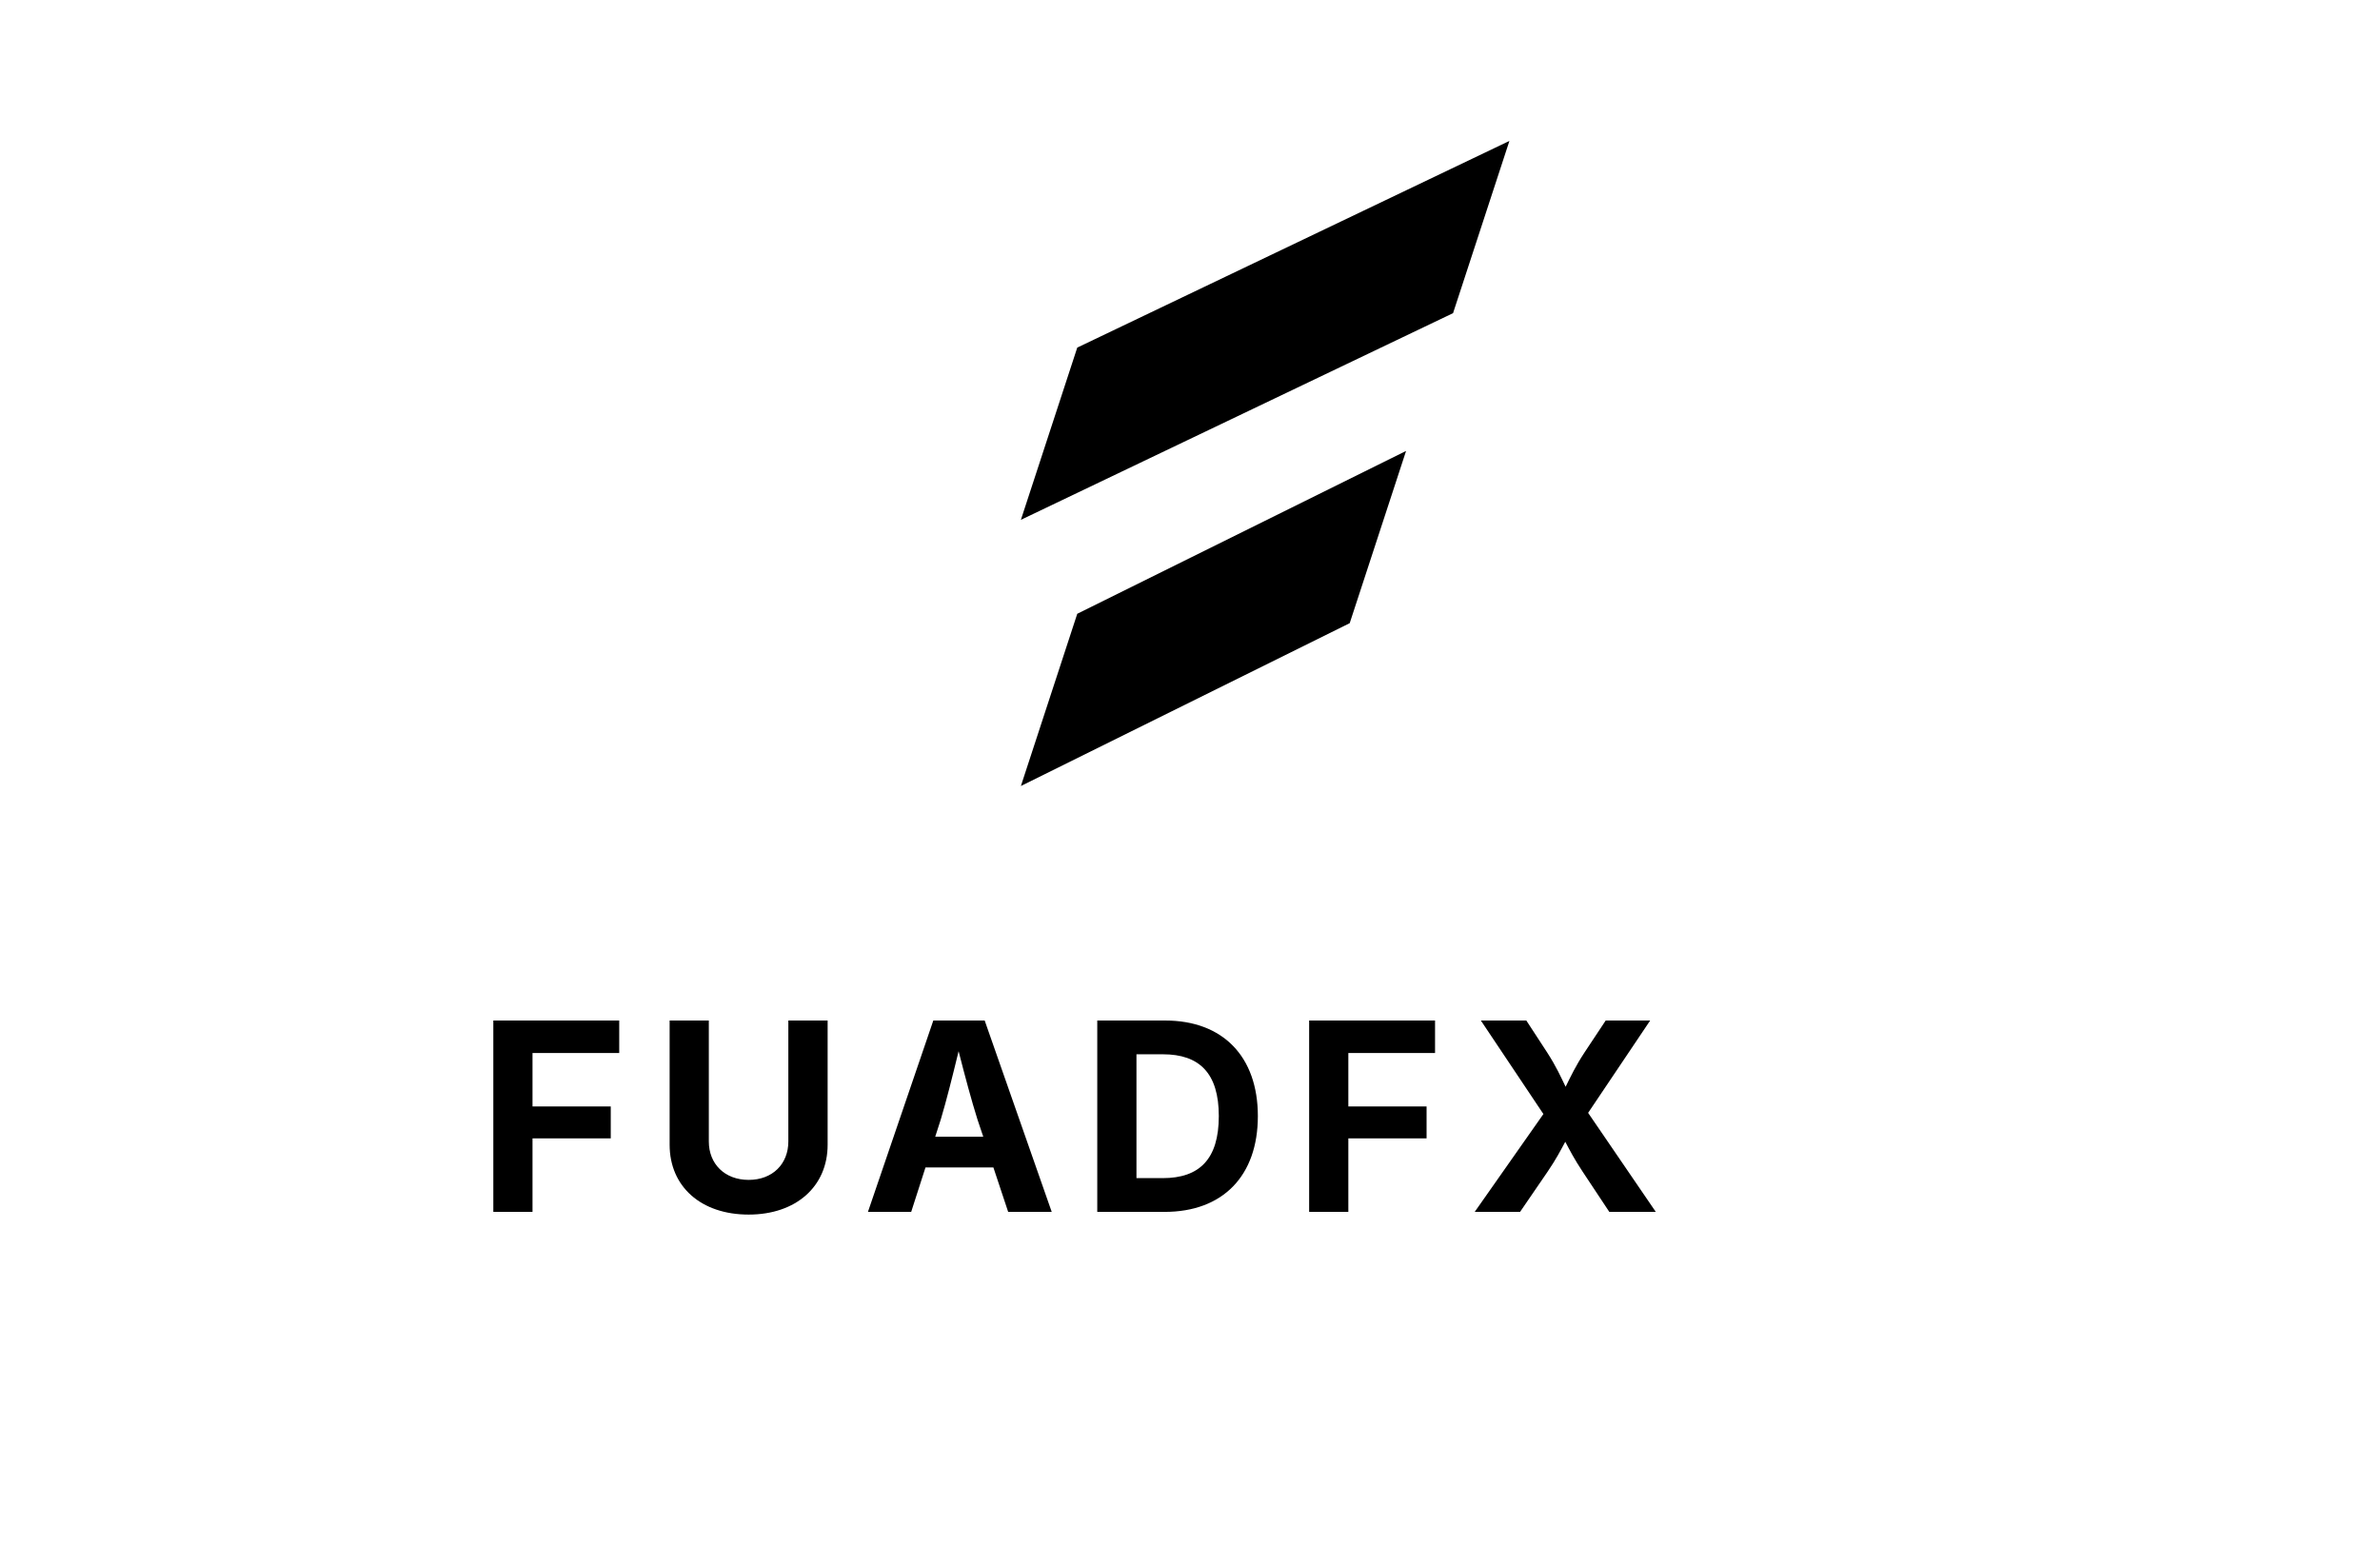
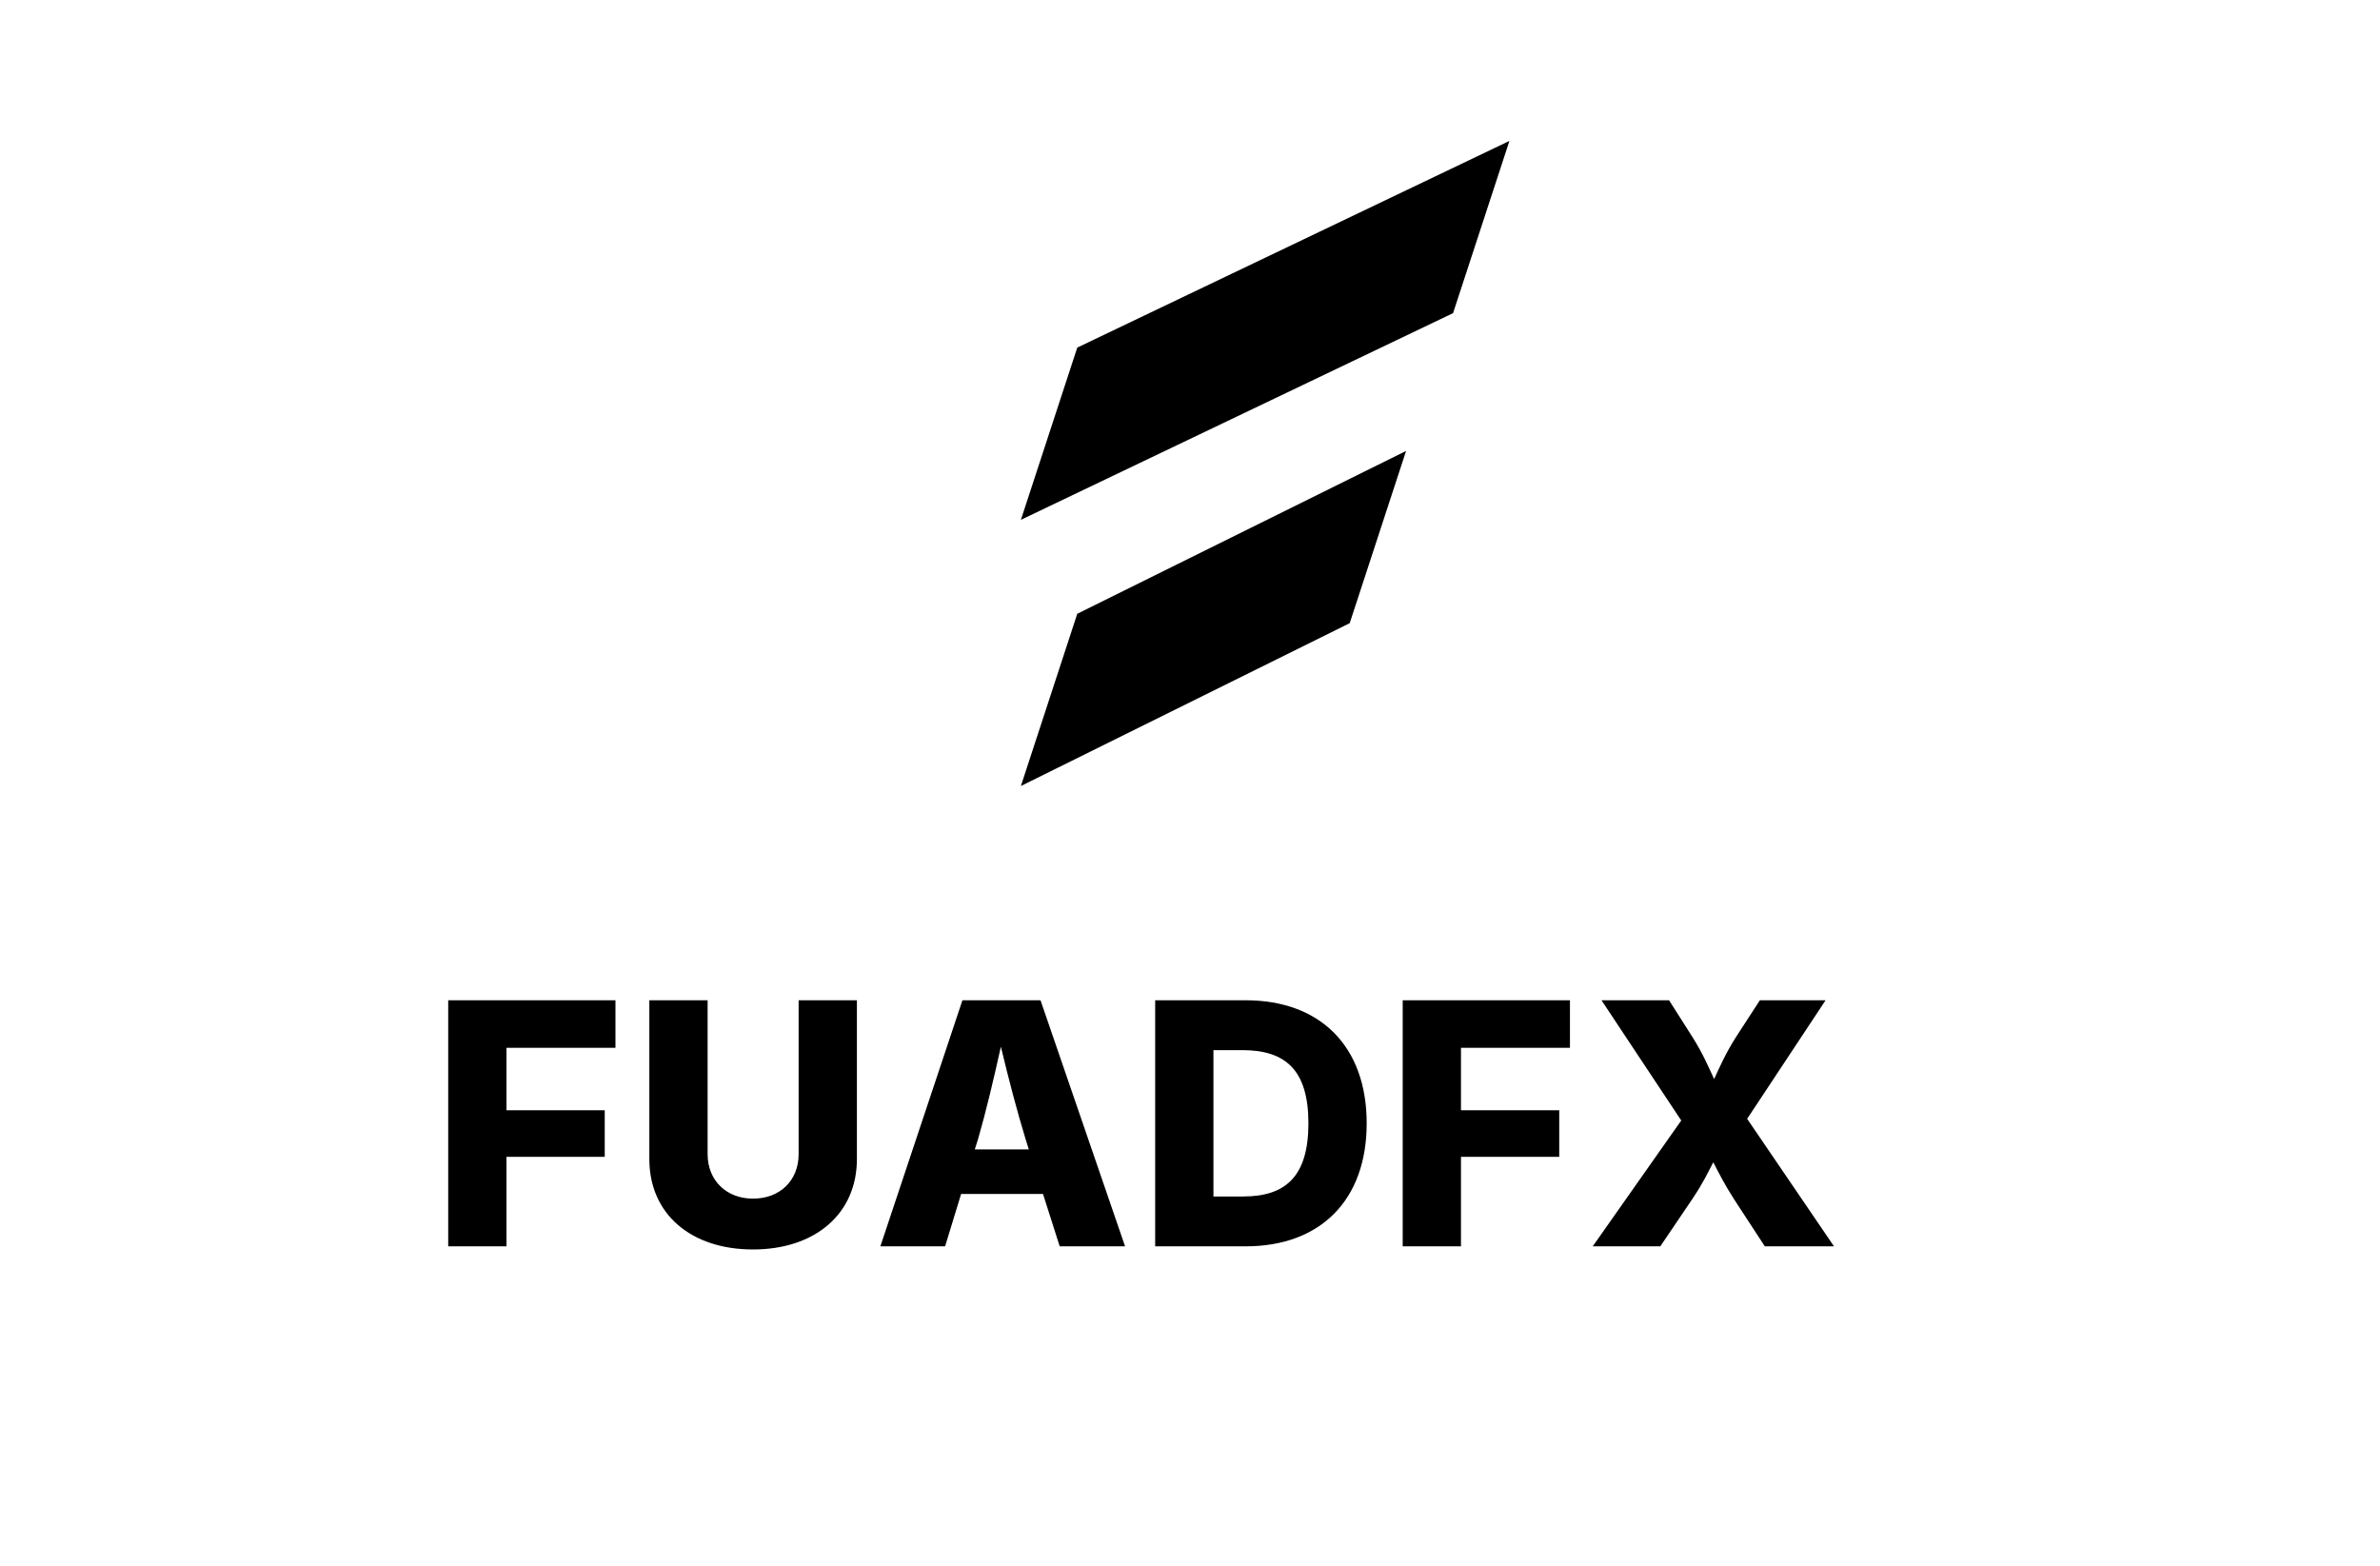
<svg xmlns="http://www.w3.org/2000/svg" viewBox="0 0 760 500" role="img" aria-label="FUADFX logo">
  <g fill="#000000" transform="translate(292 45)">
    <polygon points="52,66 190,0 172,55 34,121" />
    <polygon points="52,151 157,99 139,154 34,206" />
  </g>
-   <g fill="#000000" transform="translate(152 305)">
-     <text x="0" y="82" font-family="Inter, Manrope, Avenir Next, Arial, sans-serif" font-size="84" font-weight="700" letter-spacing="7">FUADFX</text>
+   <g fill="#000000" transform="translate(137 300)">
+     <text x="0" y="98" font-family="Manrope, Inter, Avenir Next, Arial, sans-serif" font-size="108" font-weight="800" letter-spacing="1">FUADFX</text>
  </g>
</svg>
